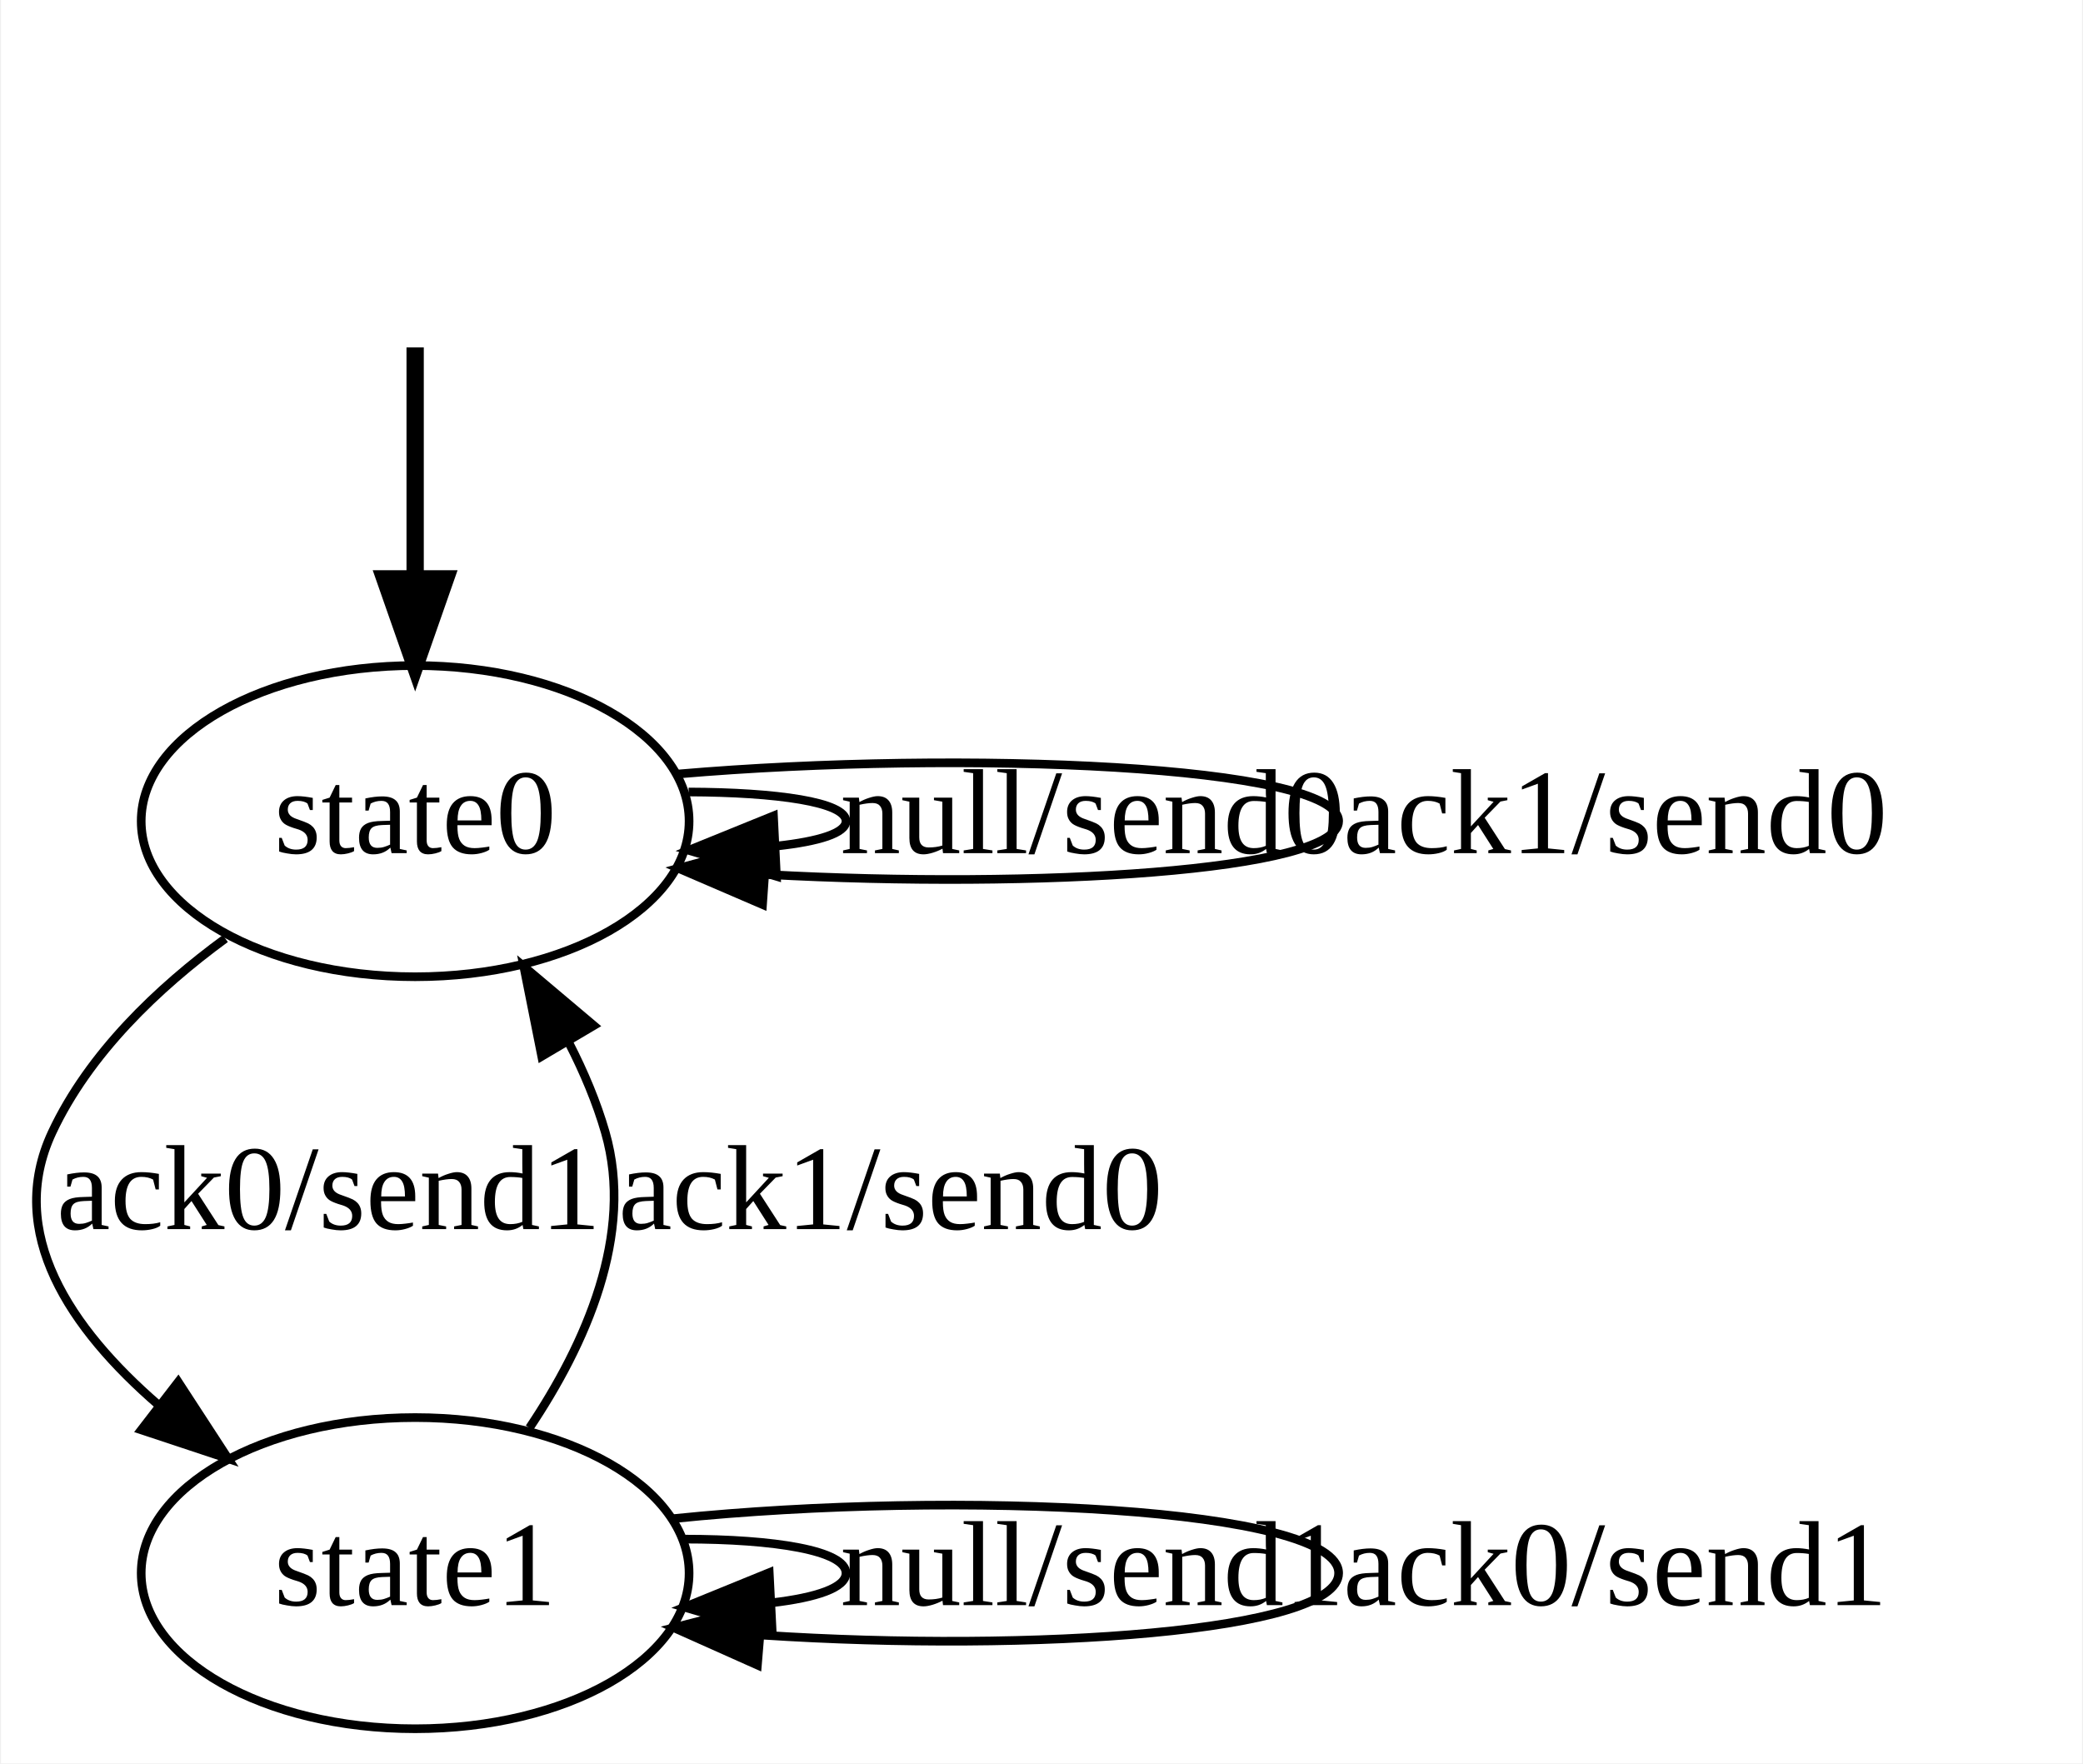
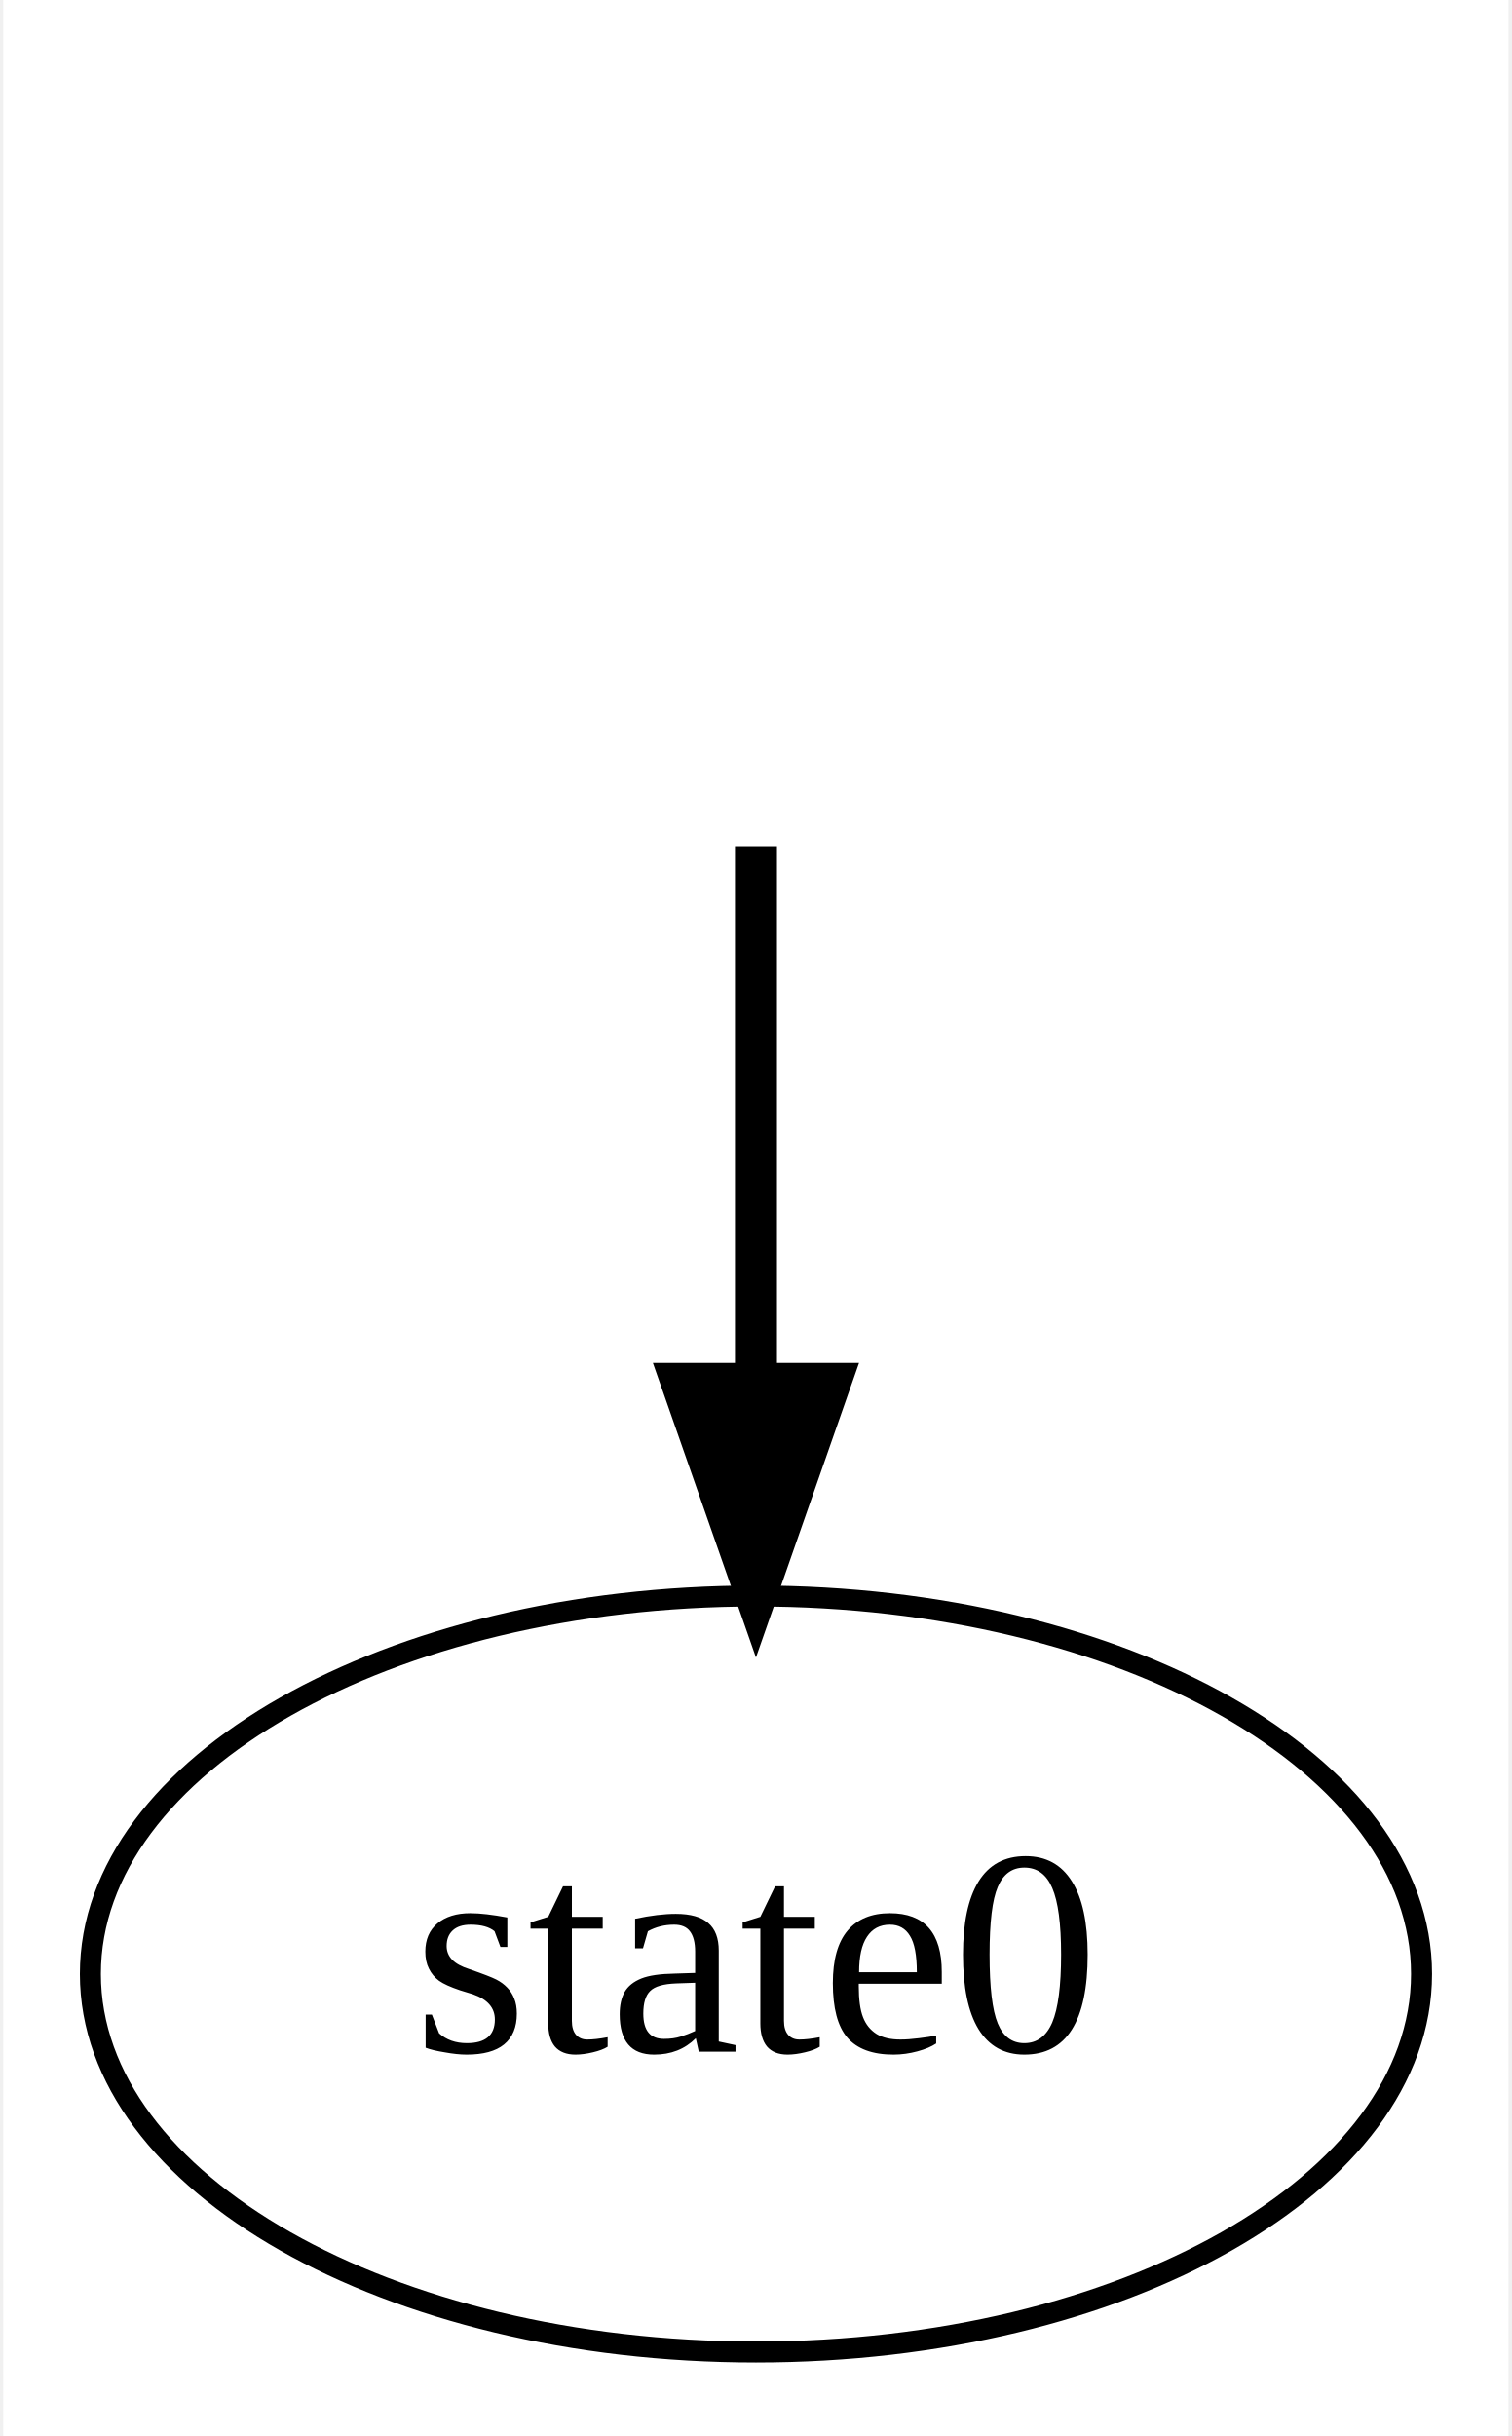
- <svg xmlns="http://www.w3.org/2000/svg" width="241pt" height="204pt" viewBox="0.00 0.00 240.75 204.00">
-   <g id="graph0" class="graph" transform="scale(1 1) rotate(0) translate(4 200)">
-     <polygon fill="white" stroke="none" points="-4,4 -4,-200 236.754,-200 236.754,4 -4,4" />
-     <g id="node1" class="node" />
-     <g id="node3" class="node">
-       <ellipse fill="none" stroke="black" cx="43.907" cy="-105" rx="31.695" ry="18" />
-       <text text-anchor="middle" x="43.907" y="-101.3" font-family="Times New Roman,serif" font-size="14.00">state0</text>
+ <svg xmlns="http://www.w3.org/2000/svg" width="72pt" height="116pt" viewBox="0.00 0.00 71.69 116.00">
+   <g id="graph0" class="graph" transform="scale(1 1) rotate(0) translate(4 112)">
+     <polygon fill="white" stroke="transparent" points="-4,4 -4,-112 67.69,-112 67.69,4 -4,4" />
+     <g id="node1" class="node">
+ </g>
+     <g id="node2" class="node">
+       <ellipse fill="none" stroke="black" cx="31.85" cy="-18" rx="31.7" ry="18" />
+       <text text-anchor="middle" x="31.85" y="-14.3" font-family="Times New Roman,serif" font-size="14.00">state0</text>
    </g>
    <g id="edge1" class="edge">
-       <path fill="none" stroke="black" stroke-width="2" d="M43.907,-159.813C43.907,-151.789 43.907,-142.047 43.907,-133.069" />
-       <polygon fill="black" stroke="black" stroke-width="2" points="47.407,-133.029 43.907,-123.029 40.407,-133.029 47.407,-133.029" />
-     </g>
-     <g id="node2" class="node">
-       <ellipse fill="none" stroke="black" cx="43.907" cy="-18" rx="31.695" ry="18" />
-       <text text-anchor="middle" x="43.907" y="-14.3" font-family="Times New Roman,serif" font-size="14.00">state1</text>
-     </g>
-     <g id="edge5" class="edge">
-       <path fill="none" stroke="black" d="M75.061,-21.938C85.446,-21.938 93.754,-20.625 93.754,-18 93.754,-16.318 90.345,-15.175 85.164,-14.571" />
-       <polygon fill="black" stroke="black" points="85.225,-11.07 75.061,-14.062 84.873,-18.061 85.225,-11.07" />
-       <text text-anchor="middle" x="122.254" y="-14.3" font-family="Times New Roman,serif" font-size="14.00">null/send1</text>
-     </g>
-     <g id="edge6" class="edge">
-       <path fill="none" stroke="black" d="M73.831,-24.313C106.766,-27.692 150.754,-25.588 150.754,-18 150.754,-11.183 115.247,-8.792 84.15,-10.827" />
-       <polygon fill="black" stroke="black" points="83.506,-7.368 73.831,-11.687 84.087,-14.344 83.506,-7.368" />
-       <text text-anchor="middle" x="182.754" y="-14.3" font-family="Times New Roman,serif" font-size="14.00">ack0/send1</text>
-     </g>
-     <g id="edge7" class="edge">
-       <path fill="none" stroke="black" d="M57.13,-34.805C63.594,-44.445 69.321,-57.153 65.907,-69 64.903,-72.485 63.438,-75.958 61.733,-79.287" />
-       <polygon fill="black" stroke="black" points="58.55,-77.794 56.478,-88.184 64.577,-81.354 58.55,-77.794" />
-       <text text-anchor="middle" x="98.907" y="-57.8" font-family="Times New Roman,serif" font-size="14.00">ack1/send0</text>
-     </g>
-     <g id="edge3" class="edge">
-       <path fill="none" stroke="black" d="M21.942,-91.417C14.109,-85.678 6.175,-78.111 1.907,-69 -3.534,-57.383 4.041,-46.267 14.188,-37.478" />
-       <polygon fill="black" stroke="black" points="16.494,-40.12 22.276,-31.242 12.22,-34.577 16.494,-40.12" />
-       <text text-anchor="middle" x="33.907" y="-57.8" font-family="Times New Roman,serif" font-size="14.00">ack0/send1</text>
-     </g>
-     <g id="edge2" class="edge">
-       <path fill="none" stroke="black" d="M75.547,-108.374C85.704,-108.34 93.754,-107.215 93.754,-105 93.754,-103.616 90.61,-102.657 85.771,-102.125" />
-       <polygon fill="black" stroke="black" points="85.706,-98.617 75.547,-101.626 85.364,-105.609 85.706,-98.617" />
-       <text text-anchor="middle" x="122.254" y="-101.3" font-family="Times New Roman,serif" font-size="14.00">null/send0</text>
-     </g>
-     <g id="edge4" class="edge">
-       <path fill="none" stroke="black" d="M74.366,-110.458C107.24,-113.288 150.754,-111.469 150.754,-105 150.754,-99.188 115.63,-97.129 84.655,-98.824" />
-       <polygon fill="black" stroke="black" points="84.098,-95.354 74.366,-99.542 84.586,-102.337 84.098,-95.354" />
-       <text text-anchor="middle" x="182.754" y="-101.3" font-family="Times New Roman,serif" font-size="14.00">ack1/send0</text>
+       <path fill="none" stroke="black" stroke-width="2" d="M31.85,-71.7C31.85,-63.98 31.85,-54.71 31.85,-46.11" />
+       <polygon fill="black" stroke="black" stroke-width="2" points="35.35,-46.1 31.85,-36.1 28.35,-46.1 35.35,-46.1" />
    </g>
  </g>
</svg>
